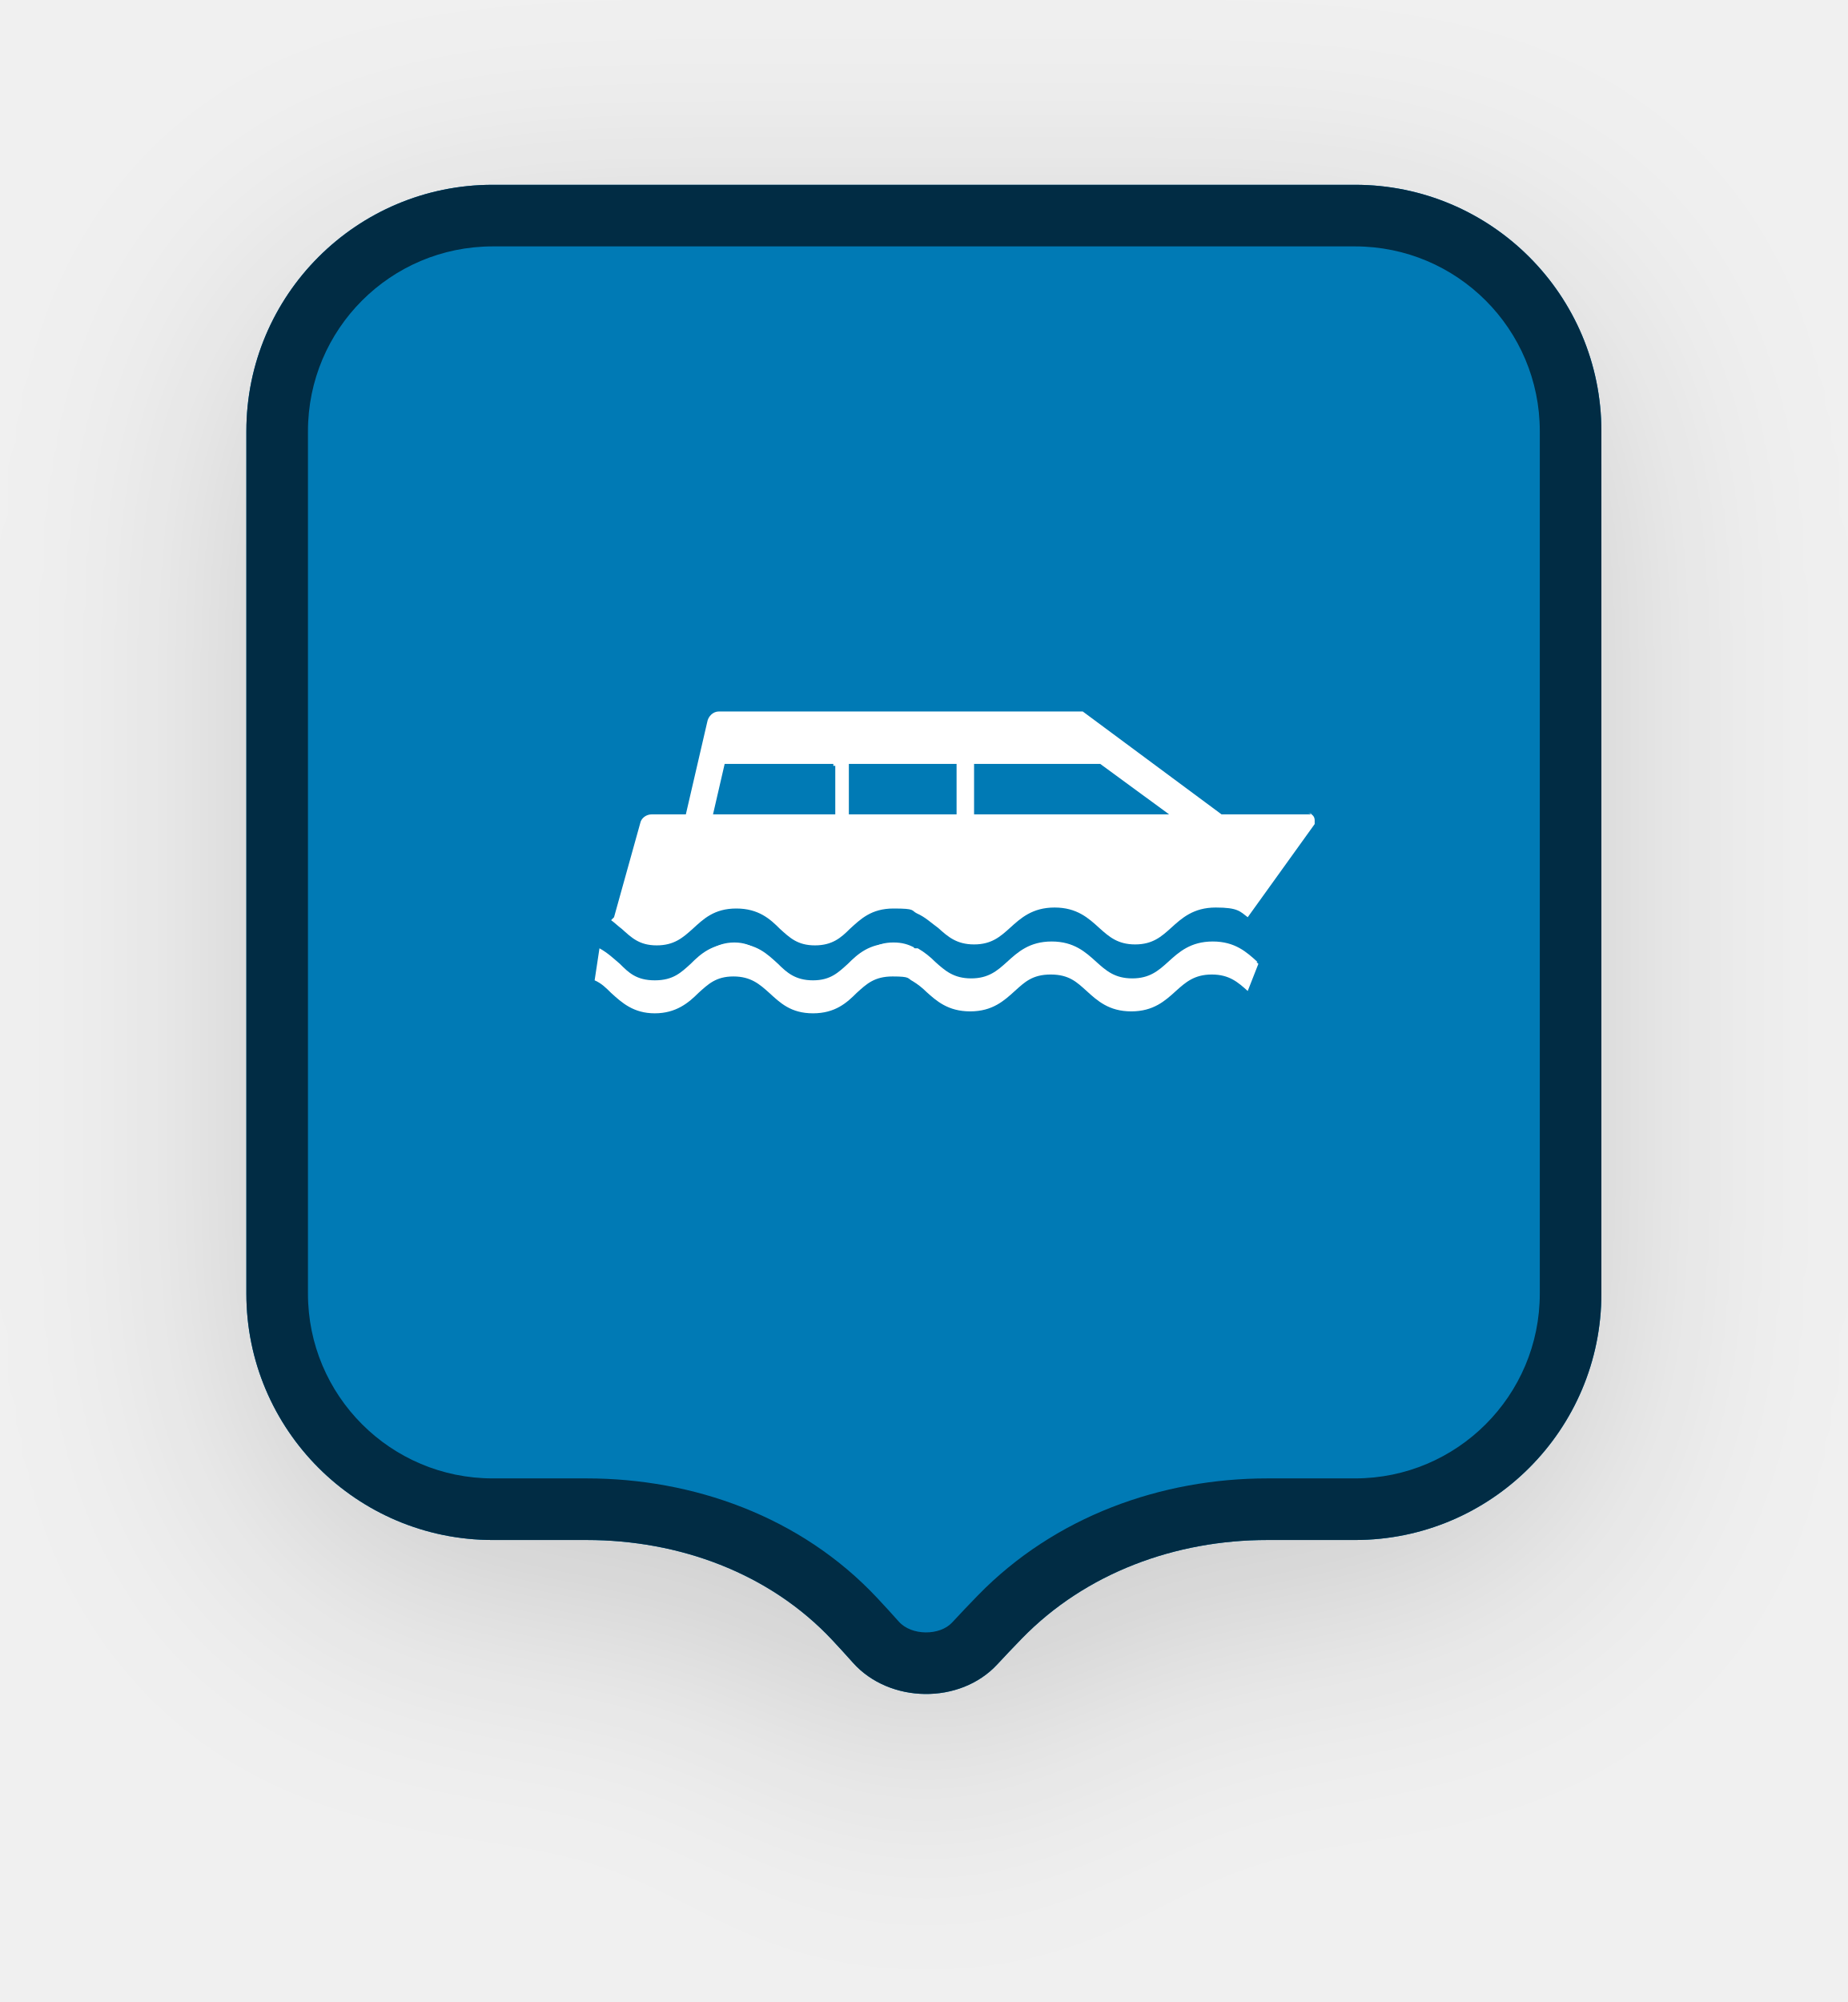
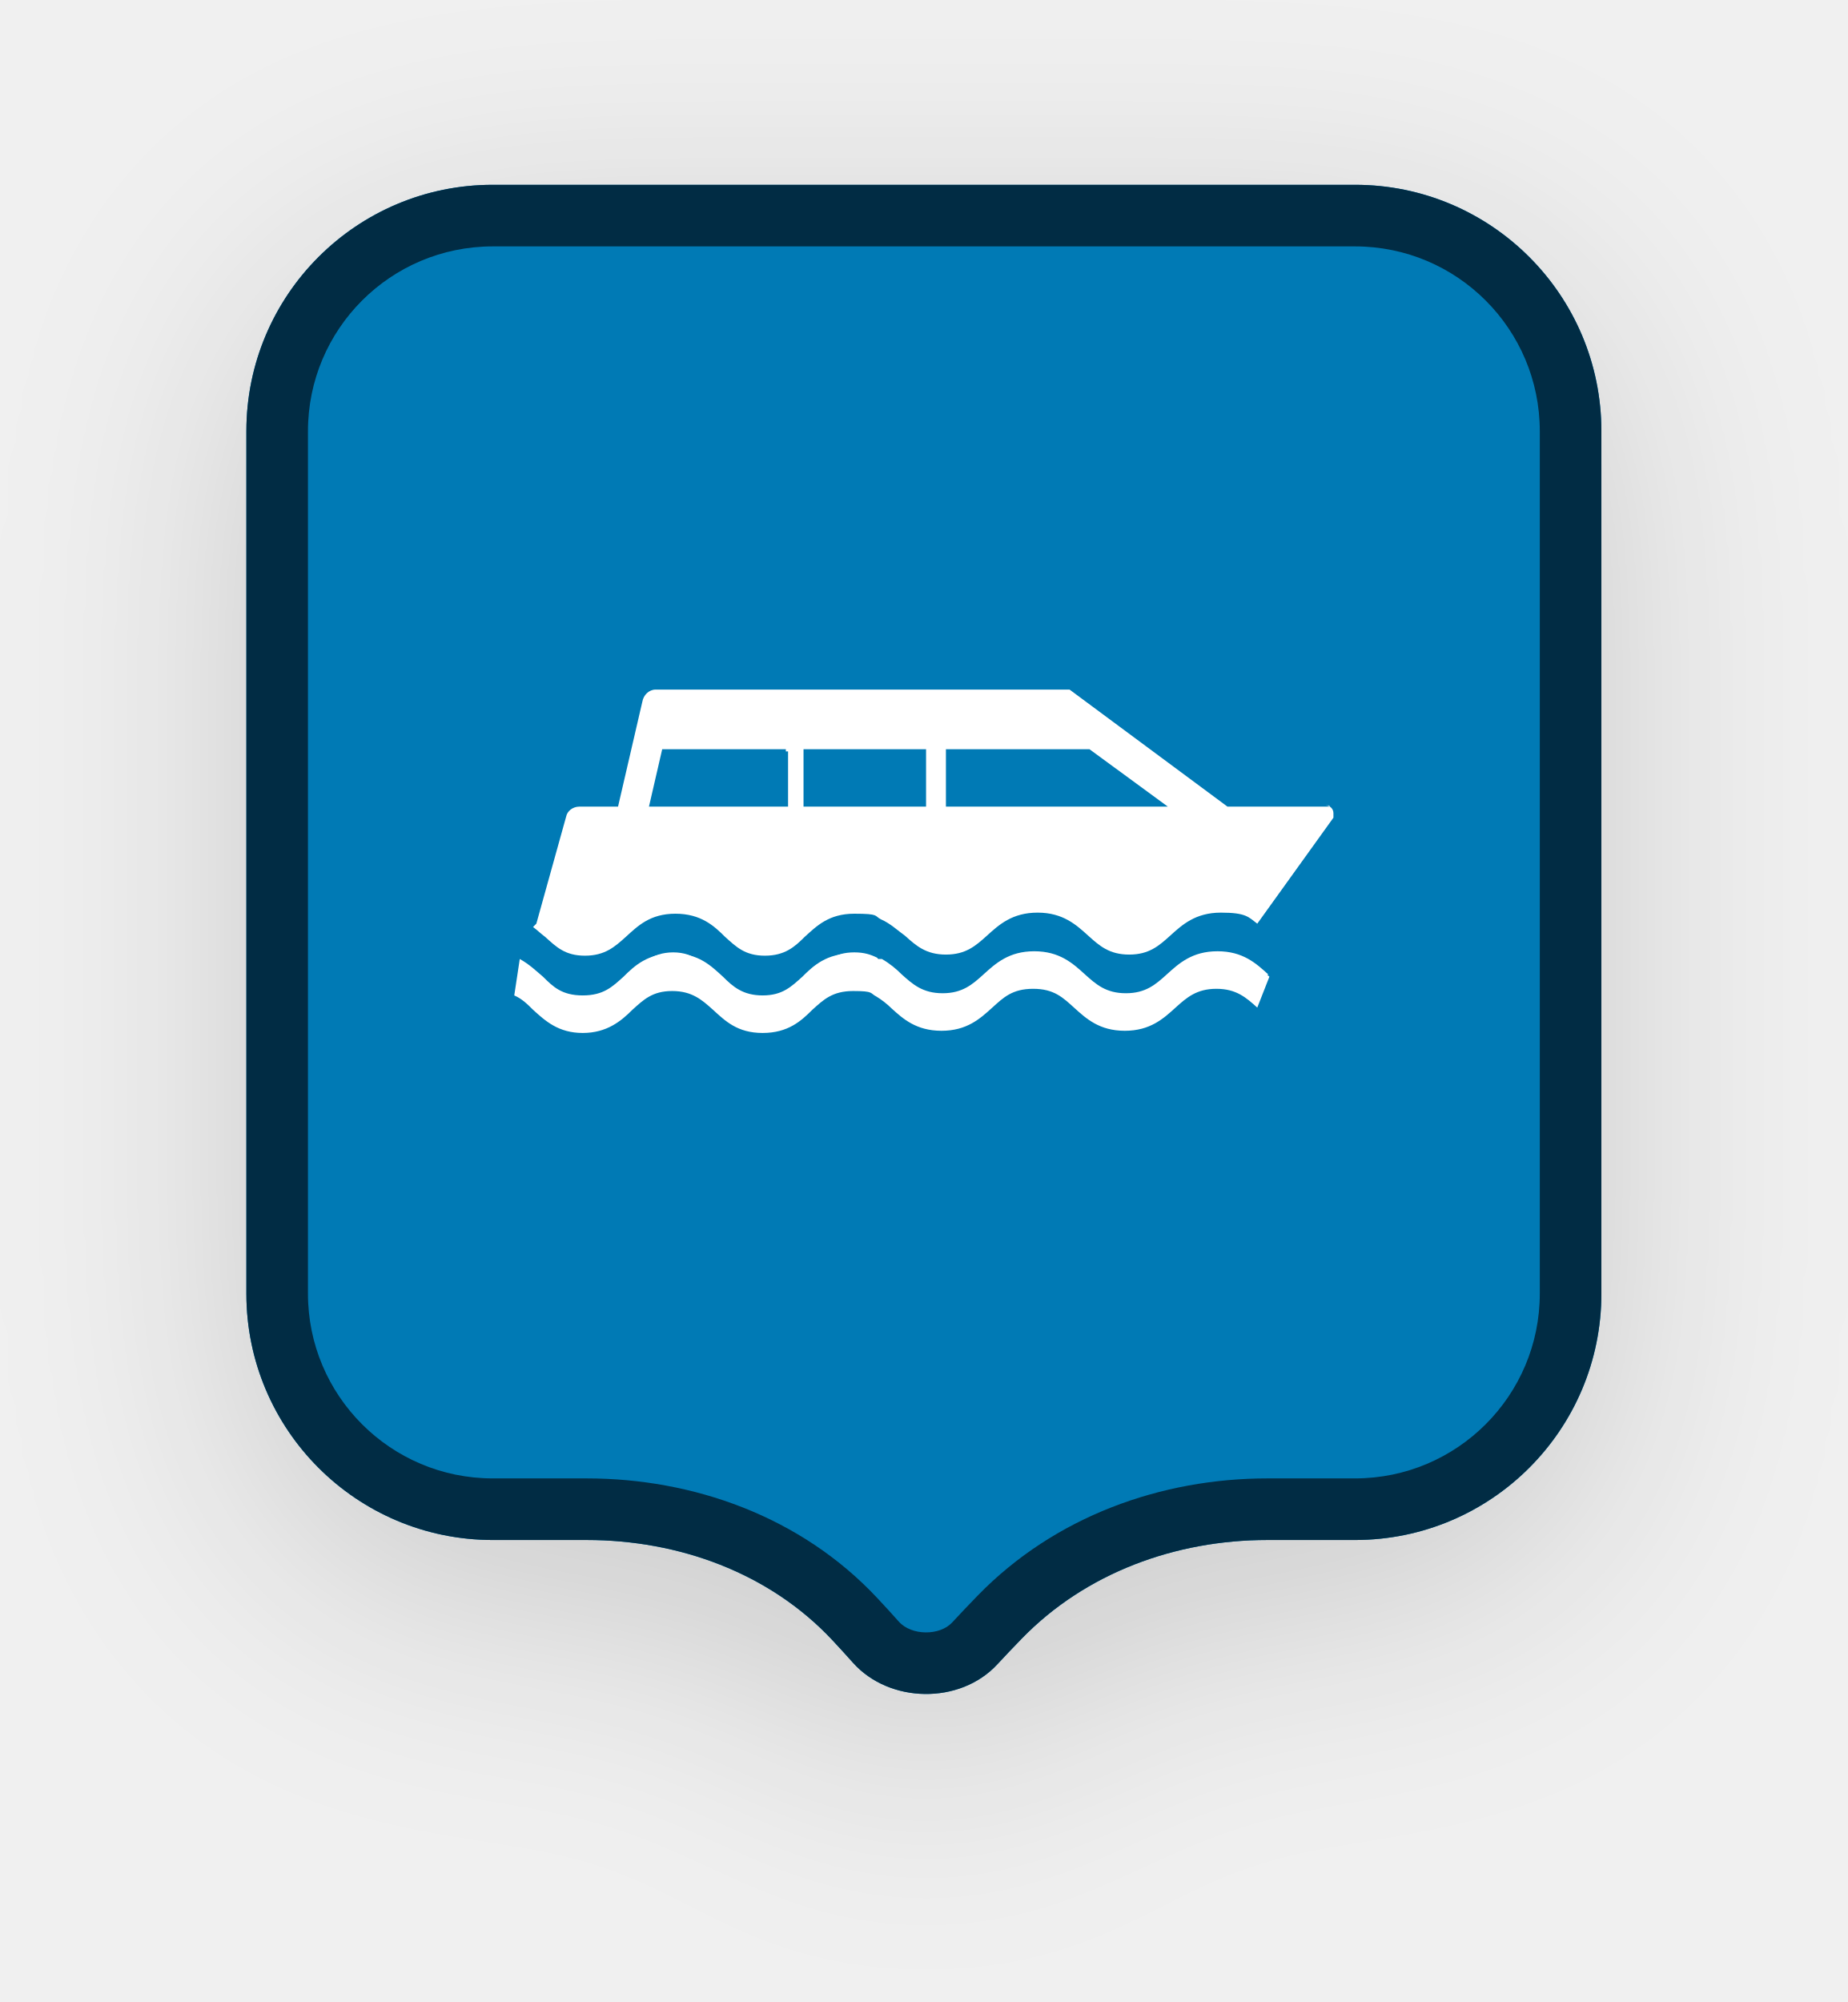
<svg xmlns="http://www.w3.org/2000/svg" width="60" height="65" viewBox="0 0 60 65" fill="none">
  <g filter="url(#filter0_d_8318_8677)">
    <mask id="path-1-inside-1_8318_8677" fill="white">
      <path fill-rule="evenodd" clip-rule="evenodd" d="M16 6C11.582 6 8 9.582 8 14V27.758V42C8 46.418 11.582 50 16 50H19.049C22.039 50 24.978 51.064 27.023 53.246C27.25 53.489 27.474 53.734 27.694 53.981C28.879 55.312 31.173 55.347 32.384 54.038C32.646 53.755 32.913 53.475 33.184 53.196C35.261 51.062 38.177 50 41.155 50H44C48.418 50 52 46.418 52 42V27.758V14C52 9.582 48.418 6 44 6H16Z" />
    </mask>
    <path fill-rule="evenodd" clip-rule="evenodd" d="M16 6C11.582 6 8 9.582 8 14V27.758V42C8 46.418 11.582 50 16 50H19.049C22.039 50 24.978 51.064 27.023 53.246C27.25 53.489 27.474 53.734 27.694 53.981C28.879 55.312 31.173 55.347 32.384 54.038C32.646 53.755 32.913 53.475 33.184 53.196C35.261 51.062 38.177 50 41.155 50H44C48.418 50 52 46.418 52 42V27.758V14C52 9.582 48.418 6 44 6H16Z" fill="#007AB5" />
    <path d="M27.694 53.981L26.201 55.311L26.201 55.311L27.694 53.981ZM32.384 54.038L33.852 55.397L33.852 55.396L32.384 54.038ZM27.023 53.246L25.563 54.614L27.023 53.246ZM8 14H10C10 10.686 12.686 8 16 8V6V4C10.477 4 6 8.477 6 14H8ZM8 27.758H10V14H8H6V27.758H8ZM8 42H10V27.758H8H6V42H8ZM16 50V48C12.686 48 10 45.314 10 42H8H6C6 47.523 10.477 52 16 52V50ZM19.049 50V48H16V50V52H19.049V50ZM27.023 53.246L25.563 54.614C25.78 54.845 25.992 55.078 26.201 55.311L27.694 53.981L29.188 52.652C28.956 52.391 28.721 52.133 28.482 51.879L27.023 53.246ZM27.694 53.981L26.201 55.311C28.161 57.513 31.829 57.583 33.852 55.397L32.384 54.038L30.916 52.68C30.516 53.112 29.597 53.111 29.188 52.651L27.694 53.981ZM32.384 54.038L33.852 55.396C34.102 55.127 34.357 54.858 34.617 54.591L33.184 53.196L31.751 51.801C31.469 52.091 31.19 52.384 30.916 52.68L32.384 54.038ZM44 50V48H41.155V50V52H44V50ZM52 42H50C50 45.314 47.314 48 44 48V50V52C49.523 52 54 47.523 54 42H52ZM52 27.758H50V42H52H54V27.758H52ZM52 14H50V27.758H52H54V14H52ZM44 6V8C47.314 8 50 10.686 50 14H52H54C54 8.477 49.523 4 44 4V6ZM16 6V8H44V6V4H16V6ZM33.184 53.196L34.617 54.591C36.265 52.897 38.638 52 41.155 52V50V48C37.717 48 34.256 49.227 31.751 51.801L33.184 53.196ZM19.049 50V52C21.585 52 23.959 52.902 25.563 54.614L27.023 53.246L28.482 51.879C25.996 49.226 22.493 48 19.049 48V50Z" fill="#012C44" mask="url(#path-1-inside-1_8318_8677)" />
-     <path d="M40.831 31.23C40.484 30.915 40.106 30.568 39.381 30.568C38.657 30.568 38.278 30.915 37.932 31.23C37.617 31.514 37.333 31.766 36.766 31.766C36.199 31.766 35.915 31.514 35.6 31.23C35.253 30.915 34.875 30.568 34.15 30.568C33.426 30.568 33.047 30.915 32.701 31.23C32.386 31.514 32.102 31.766 31.535 31.766C30.968 31.766 30.684 31.514 30.369 31.23C30.212 31.072 30.022 30.915 29.802 30.789C29.802 30.789 29.739 30.789 29.707 30.789C29.487 30.694 29.266 30.631 28.951 30.631C28.226 30.631 27.848 30.978 27.533 31.293C27.218 31.577 26.966 31.829 26.399 31.829C25.831 31.829 25.548 31.577 25.264 31.293C24.918 30.978 24.571 30.631 23.846 30.631C23.122 30.631 22.743 30.978 22.428 31.293C22.113 31.577 21.861 31.829 21.262 31.829C20.664 31.829 20.412 31.577 20.128 31.293C19.939 31.135 19.75 30.946 19.466 30.789L19.309 31.829C19.529 31.923 19.687 32.081 19.844 32.238C20.191 32.553 20.569 32.9 21.262 32.9C21.956 32.9 22.365 32.553 22.68 32.238C22.995 31.955 23.247 31.703 23.815 31.703C24.382 31.703 24.666 31.955 24.981 32.238C25.327 32.553 25.674 32.9 26.399 32.9C27.123 32.9 27.502 32.553 27.817 32.238C28.132 31.955 28.384 31.703 28.983 31.703C29.581 31.703 29.455 31.766 29.644 31.86C29.802 31.955 29.959 32.081 30.085 32.207C30.401 32.49 30.779 32.837 31.503 32.837C32.228 32.837 32.606 32.49 32.953 32.175C33.268 31.892 33.52 31.64 34.119 31.64C34.718 31.64 34.97 31.892 35.285 32.175C35.631 32.49 36.01 32.837 36.734 32.837C37.459 32.837 37.837 32.49 38.184 32.175C38.499 31.892 38.782 31.64 39.35 31.64C39.917 31.64 40.201 31.892 40.516 32.175L40.862 31.293C40.862 31.293 40.799 31.23 40.736 31.198V31.262L40.831 31.23Z" fill="white" />
-     <path d="M29.676 30.757C29.487 30.663 29.298 30.6 29.014 30.6C28.73 30.6 28.51 30.663 28.321 30.789L29.707 30.789L29.676 30.789V30.757Z" fill="white" />
-     <path d="M23.09 30.82H24.571C24.382 30.694 24.161 30.6 23.846 30.6C23.531 30.6 23.279 30.694 23.09 30.82Z" fill="white" />
-     <path d="M42.595 26.44H39.665L35.159 23.1H23.342C23.153 23.1 22.995 23.258 22.964 23.447L22.271 26.44H21.168C20.979 26.44 20.821 26.566 20.79 26.724L19.939 29.78L19.844 29.875C19.97 29.97 20.065 30.064 20.191 30.159C20.506 30.442 20.758 30.694 21.325 30.694C21.892 30.694 22.176 30.442 22.491 30.159C22.838 29.843 23.184 29.497 23.909 29.497C24.634 29.497 25.012 29.843 25.327 30.159C25.642 30.442 25.894 30.694 26.462 30.694C27.029 30.694 27.312 30.442 27.596 30.159C27.943 29.843 28.289 29.497 29.014 29.497C29.739 29.497 29.581 29.56 29.77 29.654C30.054 29.78 30.243 29.97 30.464 30.127C30.779 30.411 31.062 30.663 31.63 30.663C32.197 30.663 32.48 30.411 32.795 30.127C33.142 29.812 33.52 29.465 34.245 29.465C34.97 29.465 35.348 29.812 35.694 30.127C36.01 30.411 36.293 30.663 36.86 30.663C37.428 30.663 37.711 30.411 38.026 30.127C38.373 29.812 38.751 29.465 39.476 29.465C40.201 29.465 40.264 29.591 40.516 29.78L42.69 26.755C42.69 26.755 42.69 26.692 42.69 26.629C42.69 26.503 42.595 26.409 42.469 26.409H42.564L42.595 26.44ZM27.123 26.44H23.153L23.531 24.802H27.06V24.865H27.123V26.472V26.44ZM31.062 26.44H27.564V24.802H31.062V26.44ZM31.63 26.44V24.802H35.726L37.963 26.44H31.63Z" fill="white" />
-     <path d="M33.615 30.757H34.907C34.749 30.663 34.529 30.6 34.276 30.6C34.024 30.6 33.804 30.663 33.615 30.757Z" fill="white" />
-     <path d="M39.539 30.6C39.287 30.6 39.129 30.6 38.94 30.726H39.822L39.885 30.663C39.791 30.663 39.665 30.663 39.539 30.663V30.6Z" fill="white" />
+     <path d="M41.184 31.638C40.79 31.28 40.36 30.885 39.535 30.885C38.711 30.885 38.28 31.28 37.886 31.638C37.528 31.961 37.205 32.248 36.56 32.248C35.914 32.248 35.592 31.961 35.233 31.638C34.839 31.28 34.409 30.885 33.584 30.885C32.76 30.885 32.329 31.28 31.935 31.638C31.577 31.961 31.254 32.248 30.609 32.248C29.963 32.248 29.641 31.961 29.282 31.638C29.103 31.459 28.888 31.28 28.637 31.136C28.637 31.136 28.565 31.136 28.529 31.136C28.279 31.029 28.027 30.957 27.669 30.957C26.845 30.957 26.414 31.351 26.056 31.71C25.697 32.032 25.41 32.319 24.765 32.319C24.12 32.319 23.797 32.032 23.475 31.71C23.08 31.351 22.686 30.957 21.861 30.957C21.037 30.957 20.607 31.351 20.248 31.71C19.89 32.032 19.603 32.319 18.922 32.319C18.241 32.319 17.954 32.032 17.631 31.71C17.416 31.531 17.201 31.316 16.878 31.136L16.699 32.319C16.95 32.427 17.129 32.606 17.309 32.785C17.703 33.144 18.133 33.538 18.922 33.538C19.71 33.538 20.177 33.144 20.535 32.785C20.894 32.463 21.18 32.176 21.826 32.176C22.471 32.176 22.794 32.463 23.152 32.785C23.546 33.144 23.941 33.538 24.765 33.538C25.59 33.538 26.02 33.144 26.378 32.785C26.737 32.463 27.024 32.176 27.705 32.176C28.386 32.176 28.243 32.248 28.458 32.355C28.637 32.463 28.816 32.606 28.96 32.749C29.318 33.072 29.748 33.467 30.573 33.467C31.397 33.467 31.828 33.072 32.222 32.714C32.58 32.391 32.867 32.104 33.548 32.104C34.229 32.104 34.516 32.391 34.875 32.714C35.269 33.072 35.699 33.467 36.524 33.467C37.348 33.467 37.779 33.072 38.173 32.714C38.531 32.391 38.854 32.104 39.499 32.104C40.145 32.104 40.467 32.391 40.826 32.714L41.22 31.71C41.22 31.71 41.148 31.638 41.077 31.602V31.674L41.184 31.638Z" fill="white" />
+     <path d="M28.494 31.1C28.279 30.993 28.063 30.921 27.741 30.921C27.418 30.921 27.167 30.993 26.952 31.136L28.529 31.136L28.494 31.136V31.1Z" fill="white" />
+     <path d="M21.001 31.172H22.686C22.471 31.029 22.22 30.921 21.861 30.921C21.503 30.921 21.216 31.029 21.001 31.172Z" fill="white" />
+     <path d="M43.192 26.189H39.858L34.731 22.389H21.288C21.073 22.389 20.894 22.568 20.858 22.783L20.069 26.189H18.814C18.599 26.189 18.42 26.332 18.384 26.512L17.416 29.989L17.309 30.097C17.452 30.204 17.56 30.312 17.703 30.419C18.061 30.742 18.348 31.029 18.994 31.029C19.639 31.029 19.962 30.742 20.32 30.419C20.714 30.061 21.109 29.666 21.933 29.666C22.758 29.666 23.188 30.061 23.546 30.419C23.905 30.742 24.192 31.029 24.837 31.029C25.482 31.029 25.805 30.742 26.128 30.419C26.522 30.061 26.916 29.666 27.741 29.666C28.565 29.666 28.386 29.738 28.601 29.846C28.924 29.989 29.139 30.204 29.39 30.383C29.748 30.706 30.071 30.993 30.716 30.993C31.361 30.993 31.684 30.706 32.043 30.383C32.437 30.025 32.867 29.631 33.692 29.631C34.516 29.631 34.946 30.025 35.341 30.383C35.699 30.706 36.022 30.993 36.667 30.993C37.312 30.993 37.635 30.706 37.993 30.383C38.388 30.025 38.818 29.631 39.643 29.631C40.467 29.631 40.539 29.774 40.826 29.989L43.299 26.548C43.299 26.548 43.299 26.476 43.299 26.404C43.299 26.261 43.192 26.153 43.048 26.153H43.156L43.192 26.189ZM25.59 26.189H21.073L21.503 24.325H25.518V24.397H25.59V26.225V26.189ZM30.071 26.189H26.092V24.325H30.071V26.189ZM30.716 26.189V24.325H35.377L37.922 26.189H30.716Z" fill="white" />
+     <path d="M32.975 31.1H34.444C34.265 30.993 34.014 30.921 33.727 30.921C33.441 30.921 33.19 30.993 32.975 31.1Z" fill="white" />
+     <path d="M39.714 30.921C39.428 30.921 39.248 30.921 39.033 31.065H40.037L40.109 30.993C40.001 30.993 39.858 30.993 39.714 30.993V30.921Z" fill="white" />
  </g>
  <defs>
    <filter id="filter0_d_8318_8677" x="0" y="0" width="60" height="65" filterUnits="userSpaceOnUse" color-interpolation-filters="sRGB">
      <feFlood flood-opacity="0" result="BackgroundImageFix" />
      <feColorMatrix in="SourceAlpha" type="matrix" values="0 0 0 0 0 0 0 0 0 0 0 0 0 0 0 0 0 0 127 0" result="hardAlpha" />
      <feOffset dy="2" />
      <feGaussianBlur stdDeviation="4" />
      <feColorMatrix type="matrix" values="0 0 0 0 0 0 0 0 0 0 0 0 0 0 0 0 0 0 0.16 0" />
      <feBlend mode="normal" in2="BackgroundImageFix" result="effect1_dropShadow_8318_8677" />
      <feBlend mode="normal" in="SourceGraphic" in2="effect1_dropShadow_8318_8677" result="shape" />
    </filter>
  </defs>
</svg>
